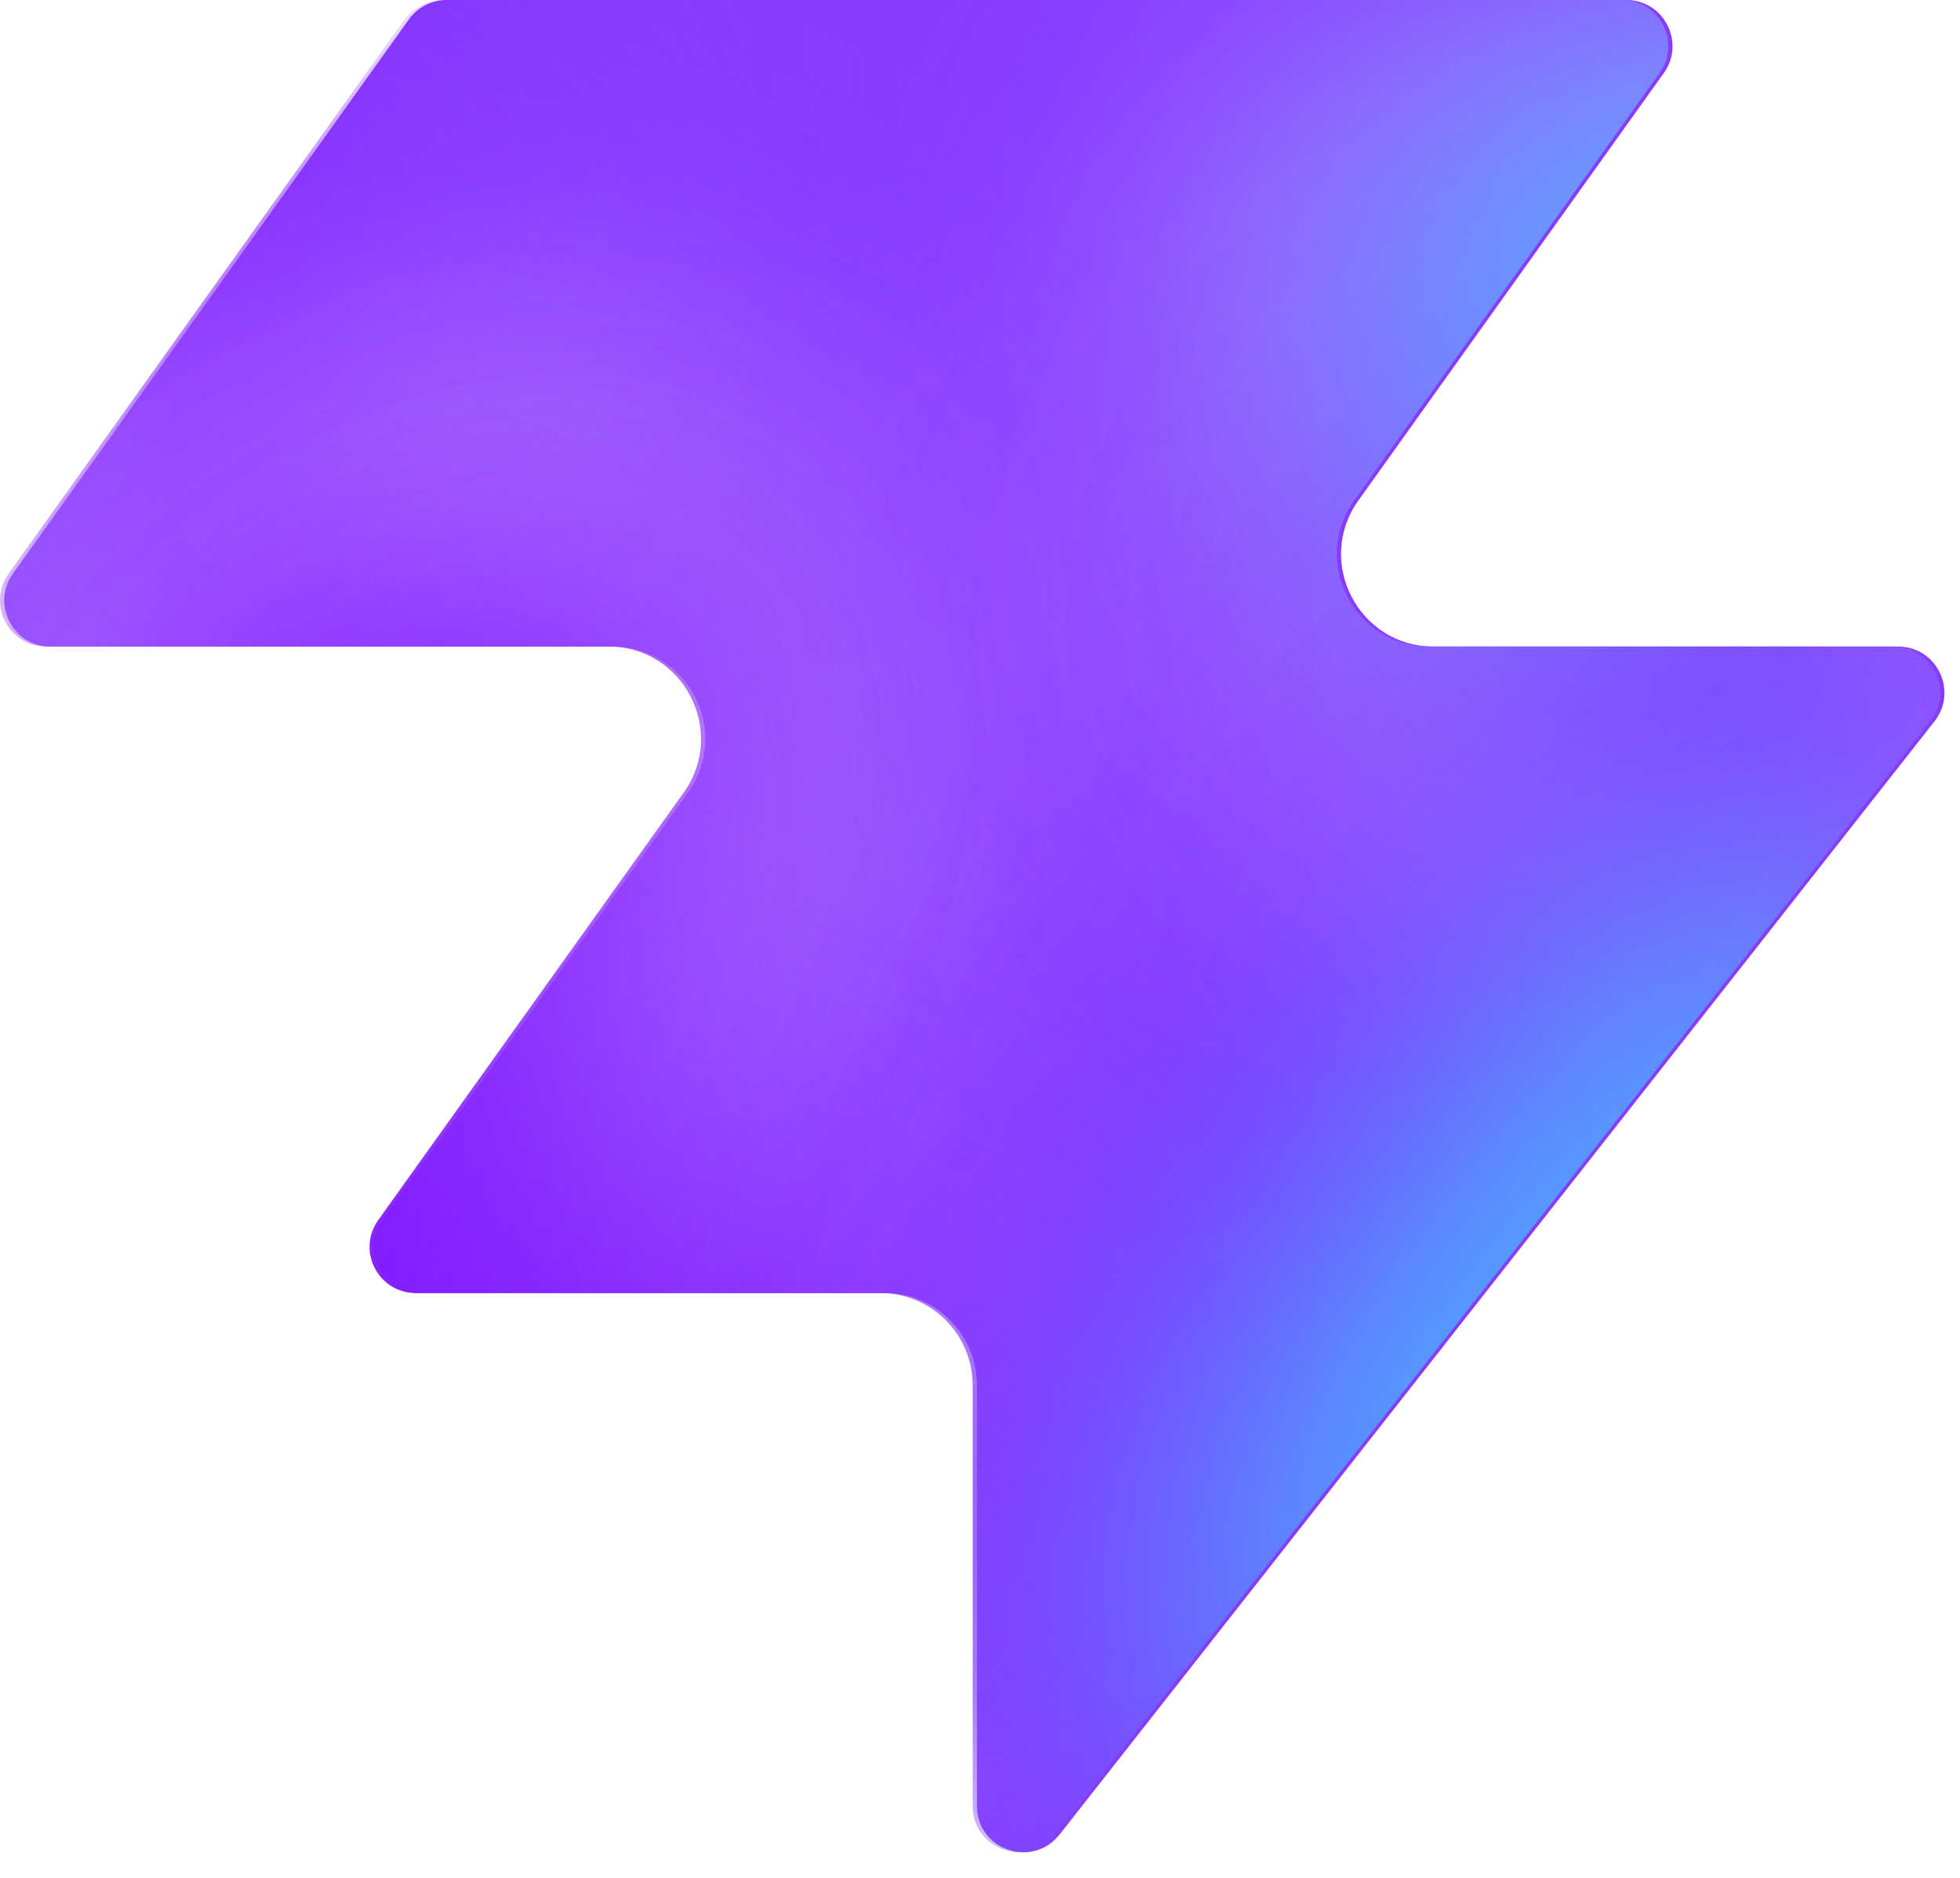
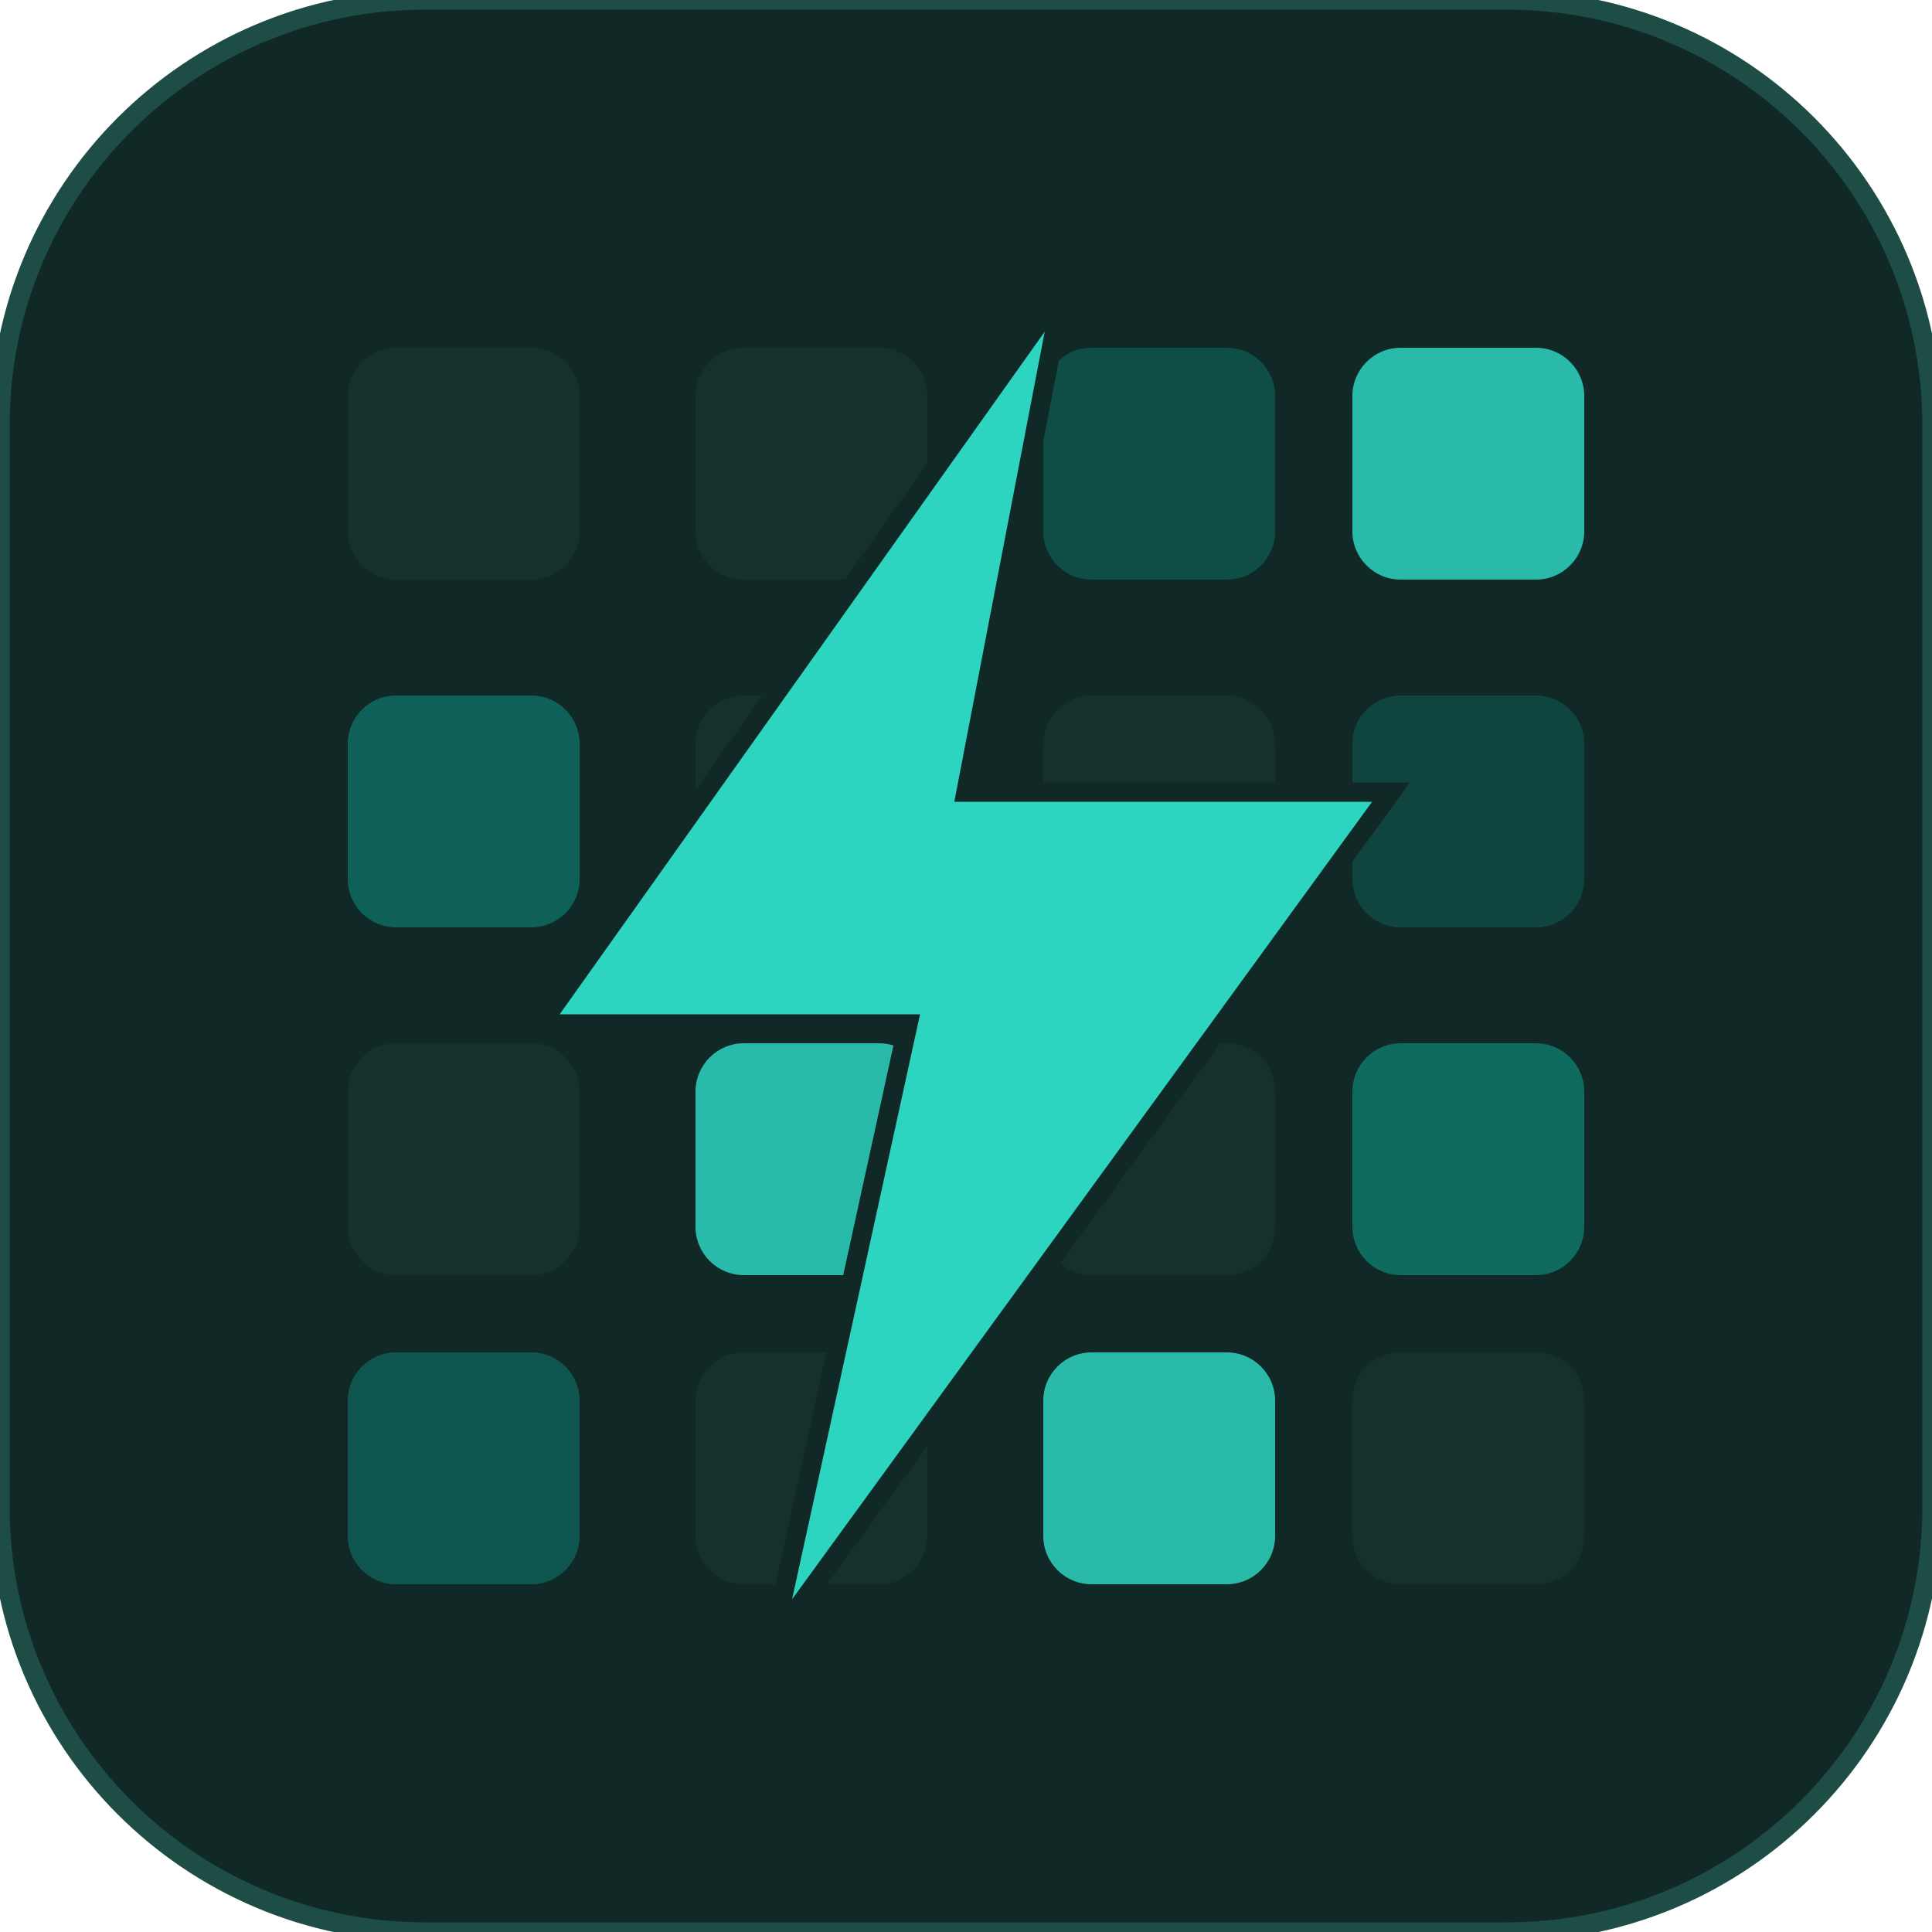
- <svg xmlns="http://www.w3.org/2000/svg" width="48" height="46" fill="none" viewBox="0 0 48 46">
-   <path fill="#863bff" d="M25.946 44.938c-.664.845-2.021.375-2.021-.698V33.937a2.26 2.26 0 0 0-2.262-2.262H10.287c-.92 0-1.456-1.04-.92-1.788l7.48-10.471c1.07-1.497 0-3.578-1.842-3.578H1.237c-.92 0-1.456-1.04-.92-1.788L10.013.474c.214-.297.556-.474.92-.474h28.894c.92 0 1.456 1.04.92 1.788l-7.48 10.471c-1.07 1.498 0 3.579 1.842 3.579h11.377c.943 0 1.473 1.088.89 1.83L25.947 44.94z" style="fill:#863bff;fill:color(display-p3 .525 .23 1);fill-opacity:1" />
-   <mask id="a" width="48" height="46" x="0" y="0" maskUnits="userSpaceOnUse" style="mask-type:alpha">
-     <path fill="#000" d="M25.842 44.938c-.664.844-2.021.375-2.021-.698V33.937a2.26 2.26 0 0 0-2.262-2.262H10.183c-.92 0-1.456-1.04-.92-1.788l7.48-10.471c1.07-1.498 0-3.579-1.842-3.579H1.133c-.92 0-1.456-1.04-.92-1.787L9.91.473c.214-.297.556-.474.92-.474h28.894c.92 0 1.456 1.04.92 1.788l-7.48 10.471c-1.07 1.498 0 3.578 1.842 3.578h11.377c.943 0 1.473 1.088.89 1.832L25.843 44.94z" style="fill:#000;fill-opacity:1" />
-   </mask>
-   <g mask="url(#a)">
-     <g filter="url(#b)">
-       <ellipse cx="5.508" cy="14.704" fill="#ede6ff" rx="5.508" ry="14.704" style="fill:#ede6ff;fill:color(display-p3 .927 .903 1);fill-opacity:1" transform="matrix(.00324 1 1 -.00324 -4.47 31.516)" />
-     </g>
-     <g filter="url(#c)">
-       <ellipse cx="10.399" cy="29.851" fill="#ede6ff" rx="10.399" ry="29.851" style="fill:#ede6ff;fill:color(display-p3 .927 .903 1);fill-opacity:1" transform="matrix(.00324 1 1 -.00324 -39.328 7.883)" />
-     </g>
-     <g filter="url(#d)">
-       <ellipse cx="5.508" cy="30.487" fill="#7e14ff" rx="5.508" ry="30.487" style="fill:#7e14ff;fill:color(display-p3 .492 .077 1);fill-opacity:1" transform="rotate(89.814 -25.913 -14.639)scale(1 -1)" />
-     </g>
-     <g filter="url(#e)">
-       <ellipse cx="5.508" cy="30.599" fill="#7e14ff" rx="5.508" ry="30.599" style="fill:#7e14ff;fill:color(display-p3 .492 .077 1);fill-opacity:1" transform="rotate(89.814 -32.644 -3.334)scale(1 -1)" />
-     </g>
-     <g filter="url(#f)">
-       <ellipse cx="5.508" cy="30.599" fill="#7e14ff" rx="5.508" ry="30.599" style="fill:#7e14ff;fill:color(display-p3 .492 .077 1);fill-opacity:1" transform="matrix(.00324 1 1 -.00324 -34.34 30.47)" />
-     </g>
-     <g filter="url(#g)">
-       <ellipse cx="14.072" cy="22.078" fill="#ede6ff" rx="14.072" ry="22.078" style="fill:#ede6ff;fill:color(display-p3 .927 .903 1);fill-opacity:1" transform="rotate(93.35 24.506 48.493)scale(-1 1)" />
-     </g>
-     <g filter="url(#h)">
-       <ellipse cx="3.47" cy="21.501" fill="#7e14ff" rx="3.47" ry="21.501" style="fill:#7e14ff;fill:color(display-p3 .492 .077 1);fill-opacity:1" transform="rotate(89.009 28.708 47.59)scale(-1 1)" />
-     </g>
-     <g filter="url(#i)">
-       <ellipse cx="3.47" cy="21.501" fill="#7e14ff" rx="3.47" ry="21.501" style="fill:#7e14ff;fill:color(display-p3 .492 .077 1);fill-opacity:1" transform="rotate(89.009 28.708 47.59)scale(-1 1)" />
-     </g>
-     <g filter="url(#j)">
-       <ellipse cx=".387" cy="8.972" fill="#7e14ff" rx="4.407" ry="29.108" style="fill:#7e14ff;fill:color(display-p3 .492 .077 1);fill-opacity:1" transform="rotate(39.51 .387 8.972)" />
-     </g>
-     <g filter="url(#k)">
-       <ellipse cx="47.523" cy="-6.092" fill="#7e14ff" rx="4.407" ry="29.108" style="fill:#7e14ff;fill:color(display-p3 .492 .077 1);fill-opacity:1" transform="rotate(37.892 47.523 -6.092)" />
-     </g>
-     <g filter="url(#l)">
-       <ellipse cx="41.412" cy="6.333" fill="#47bfff" rx="5.971" ry="9.665" style="fill:#47bfff;fill:color(display-p3 .28 .748 1);fill-opacity:1" transform="rotate(37.892 41.412 6.333)" />
-     </g>
-     <g filter="url(#m)">
-       <ellipse cx="-1.879" cy="38.332" fill="#7e14ff" rx="4.407" ry="29.108" style="fill:#7e14ff;fill:color(display-p3 .492 .077 1);fill-opacity:1" transform="rotate(37.892 -1.88 38.332)" />
-     </g>
-     <g filter="url(#n)">
-       <ellipse cx="-1.879" cy="38.332" fill="#7e14ff" rx="4.407" ry="29.108" style="fill:#7e14ff;fill:color(display-p3 .492 .077 1);fill-opacity:1" transform="rotate(37.892 -1.88 38.332)" />
-     </g>
-     <g filter="url(#o)">
-       <ellipse cx="35.651" cy="29.907" fill="#7e14ff" rx="4.407" ry="29.108" style="fill:#7e14ff;fill:color(display-p3 .492 .077 1);fill-opacity:1" transform="rotate(37.892 35.651 29.907)" />
-     </g>
-     <g filter="url(#p)">
-       <ellipse cx="38.418" cy="32.4" fill="#47bfff" rx="5.971" ry="15.297" style="fill:#47bfff;fill:color(display-p3 .28 .748 1);fill-opacity:1" transform="rotate(37.892 38.418 32.4)" />
-     </g>
+ <svg xmlns="http://www.w3.org/2000/svg" width="38" height="38" viewBox="0 0 100 100" fill="none">
+     {/* Rounded square container box using your exact deep surface tint */}
+     <rect width="100" height="100" rx="22" fill="#112926" stroke="#1e4d46" strokeWidth="1.5" />
+ 
+     {/* GitHub Matrix style grid matching your card visual */}
+     <g opacity="0.85">
+         {/* Darker inactive cells */}
+         <rect x="18" y="18" width="12" height="12" rx="2.5" fill="#14322e" />
+     <rect x="36" y="18" width="12" height="12" rx="2.5" fill="#14322e" />
+     <rect x="54" y="18" width="12" height="12" rx="2.5" fill="#0d9488" opacity="0.4" />
+     <rect x="70" y="18" width="12" height="12" rx="2.5" fill="#2dd4bf" />
+     <rect x="18" y="36" width="12" height="12" rx="2.5" fill="#0d9488" opacity="0.6" />
+     <rect x="36" y="36" width="12" height="12" rx="2.5" fill="#14322e" />
+     <rect x="54" y="36" width="12" height="12" rx="2.5" fill="#14322e" />
+     <rect x="70" y="36" width="12" height="12" rx="2.5" fill="#0d9488" opacity="0.3" />
+     <rect x="18" y="54" width="12" height="12" rx="2.5" fill="#14322e" />
+     <rect x="36" y="54" width="12" height="12" rx="2.5" fill="#2dd4bf" />
+     <rect x="54" y="54" width="12" height="12" rx="2.5" fill="#14322e" />
+     <rect x="70" y="54" width="12" height="12" rx="2.5" fill="#0d9488" opacity="0.7" />
+     <rect x="18" y="70" width="12" height="12" rx="2.5" fill="#0d9488" opacity="0.5" />
+     <rect x="36" y="70" width="12" height="12" rx="2.5" fill="#14322e" />
+     <rect x="54" y="70" width="12" height="12" rx="2.5" fill="#2dd4bf" />
+     <rect x="70" y="70" width="12" height="12" rx="2.5" fill="#14322e" />
  </g>
-   <defs>
-     <filter id="b" width="60.045" height="41.654" x="-19.77" y="16.149" color-interpolation-filters="sRGB" filterUnits="userSpaceOnUse">
-       <feFlood flood-opacity="0" result="BackgroundImageFix" />
-       <feBlend in="SourceGraphic" in2="BackgroundImageFix" result="shape" />
-       <feGaussianBlur result="effect1_foregroundBlur_2002_17158" stdDeviation="7.659" />
-     </filter>
-     <filter id="c" width="90.34" height="51.437" x="-54.613" y="-7.533" color-interpolation-filters="sRGB" filterUnits="userSpaceOnUse">
-       <feFlood flood-opacity="0" result="BackgroundImageFix" />
-       <feBlend in="SourceGraphic" in2="BackgroundImageFix" result="shape" />
-       <feGaussianBlur result="effect1_foregroundBlur_2002_17158" stdDeviation="7.659" />
-     </filter>
-     <filter id="d" width="79.355" height="29.4" x="-49.64" y="2.03" color-interpolation-filters="sRGB" filterUnits="userSpaceOnUse">
-       <feFlood flood-opacity="0" result="BackgroundImageFix" />
-       <feBlend in="SourceGraphic" in2="BackgroundImageFix" result="shape" />
-       <feGaussianBlur result="effect1_foregroundBlur_2002_17158" stdDeviation="4.596" />
-     </filter>
-     <filter id="e" width="79.579" height="29.4" x="-45.045" y="20.029" color-interpolation-filters="sRGB" filterUnits="userSpaceOnUse">
-       <feFlood flood-opacity="0" result="BackgroundImageFix" />
-       <feBlend in="SourceGraphic" in2="BackgroundImageFix" result="shape" />
-       <feGaussianBlur result="effect1_foregroundBlur_2002_17158" stdDeviation="4.596" />
-     </filter>
-     <filter id="f" width="79.579" height="29.4" x="-43.513" y="21.178" color-interpolation-filters="sRGB" filterUnits="userSpaceOnUse">
-       <feFlood flood-opacity="0" result="BackgroundImageFix" />
-       <feBlend in="SourceGraphic" in2="BackgroundImageFix" result="shape" />
-       <feGaussianBlur result="effect1_foregroundBlur_2002_17158" stdDeviation="4.596" />
-     </filter>
-     <filter id="g" width="74.749" height="58.852" x="15.756" y="-17.901" color-interpolation-filters="sRGB" filterUnits="userSpaceOnUse">
-       <feFlood flood-opacity="0" result="BackgroundImageFix" />
-       <feBlend in="SourceGraphic" in2="BackgroundImageFix" result="shape" />
-       <feGaussianBlur result="effect1_foregroundBlur_2002_17158" stdDeviation="7.659" />
-     </filter>
-     <filter id="h" width="61.377" height="25.362" x="23.548" y="2.284" color-interpolation-filters="sRGB" filterUnits="userSpaceOnUse">
-       <feFlood flood-opacity="0" result="BackgroundImageFix" />
-       <feBlend in="SourceGraphic" in2="BackgroundImageFix" result="shape" />
-       <feGaussianBlur result="effect1_foregroundBlur_2002_17158" stdDeviation="4.596" />
-     </filter>
-     <filter id="i" width="61.377" height="25.362" x="23.548" y="2.284" color-interpolation-filters="sRGB" filterUnits="userSpaceOnUse">
-       <feFlood flood-opacity="0" result="BackgroundImageFix" />
-       <feBlend in="SourceGraphic" in2="BackgroundImageFix" result="shape" />
-       <feGaussianBlur result="effect1_foregroundBlur_2002_17158" stdDeviation="4.596" />
-     </filter>
-     <filter id="j" width="56.045" height="63.649" x="-27.636" y="-22.853" color-interpolation-filters="sRGB" filterUnits="userSpaceOnUse">
-       <feFlood flood-opacity="0" result="BackgroundImageFix" />
-       <feBlend in="SourceGraphic" in2="BackgroundImageFix" result="shape" />
-       <feGaussianBlur result="effect1_foregroundBlur_2002_17158" stdDeviation="4.596" />
-     </filter>
-     <filter id="k" width="54.814" height="64.646" x="20.116" y="-38.415" color-interpolation-filters="sRGB" filterUnits="userSpaceOnUse">
-       <feFlood flood-opacity="0" result="BackgroundImageFix" />
-       <feBlend in="SourceGraphic" in2="BackgroundImageFix" result="shape" />
-       <feGaussianBlur result="effect1_foregroundBlur_2002_17158" stdDeviation="4.596" />
-     </filter>
-     <filter id="l" width="33.541" height="35.313" x="24.641" y="-11.323" color-interpolation-filters="sRGB" filterUnits="userSpaceOnUse">
-       <feFlood flood-opacity="0" result="BackgroundImageFix" />
-       <feBlend in="SourceGraphic" in2="BackgroundImageFix" result="shape" />
-       <feGaussianBlur result="effect1_foregroundBlur_2002_17158" stdDeviation="4.596" />
-     </filter>
-     <filter id="m" width="54.814" height="64.646" x="-29.286" y="6.009" color-interpolation-filters="sRGB" filterUnits="userSpaceOnUse">
-       <feFlood flood-opacity="0" result="BackgroundImageFix" />
-       <feBlend in="SourceGraphic" in2="BackgroundImageFix" result="shape" />
-       <feGaussianBlur result="effect1_foregroundBlur_2002_17158" stdDeviation="4.596" />
-     </filter>
-     <filter id="n" width="54.814" height="64.646" x="-29.286" y="6.009" color-interpolation-filters="sRGB" filterUnits="userSpaceOnUse">
-       <feFlood flood-opacity="0" result="BackgroundImageFix" />
-       <feBlend in="SourceGraphic" in2="BackgroundImageFix" result="shape" />
-       <feGaussianBlur result="effect1_foregroundBlur_2002_17158" stdDeviation="4.596" />
-     </filter>
-     <filter id="o" width="54.814" height="64.646" x="8.244" y="-2.416" color-interpolation-filters="sRGB" filterUnits="userSpaceOnUse">
-       <feFlood flood-opacity="0" result="BackgroundImageFix" />
-       <feBlend in="SourceGraphic" in2="BackgroundImageFix" result="shape" />
-       <feGaussianBlur result="effect1_foregroundBlur_2002_17158" stdDeviation="4.596" />
-     </filter>
-     <filter id="p" width="39.409" height="43.623" x="18.713" y="10.588" color-interpolation-filters="sRGB" filterUnits="userSpaceOnUse">
-       <feFlood flood-opacity="0" result="BackgroundImageFix" />
-       <feBlend in="SourceGraphic" in2="BackgroundImageFix" result="shape" />
-       <feGaussianBlur result="effect1_foregroundBlur_2002_17158" stdDeviation="4.596" />
-     </filter>
-   </defs>
+ 
+     {/* Dynamic overlaying electric pulse bolt */}
+     <path d="M55 15L28 53H47L40 85L72 41H50L55 15Z" fill="#2dd4bf" stroke="#112926" strokeWidth="3" strokeLinejoin="round" />
</svg>
